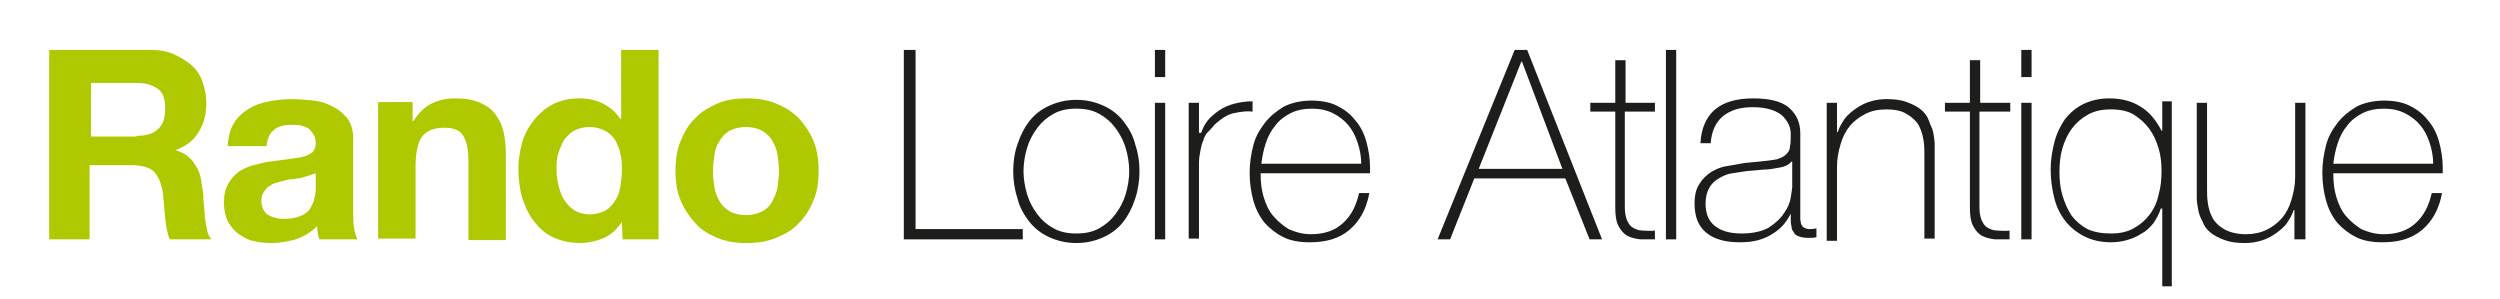
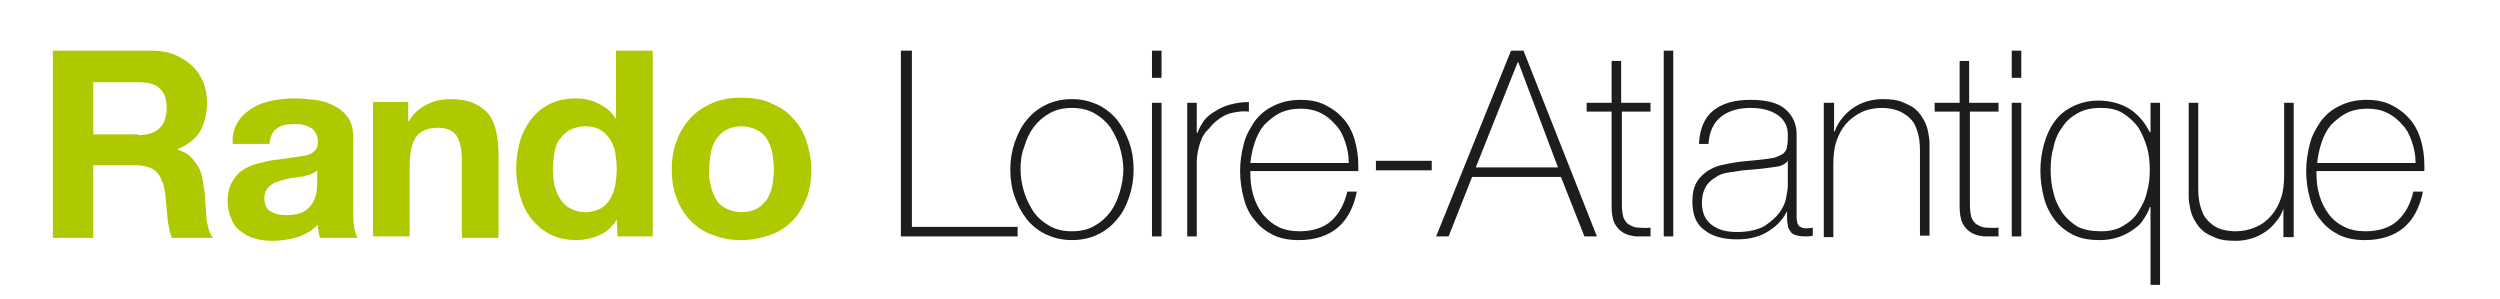
<svg xmlns="http://www.w3.org/2000/svg" version="1.1" id="Calque_1" x="0px" y="0px" width="340.5px" height="40.7px" viewBox="0 0 340.5 40.7" enable-background="new 0 0 340.5 40.7" xml:space="preserve">
  <g>
-     <path fill="#AEC900" d="M20.6,6.8c1.2,0,2.2,0.2,3.1,0.6c0.9,0.4,1.7,0.9,2.4,1.5s1.2,1.4,1.5,2.3c0.3,0.9,0.5,1.8,0.5,2.8   c0,1.5-0.3,2.8-1,3.9c-0.6,1.1-1.7,2-3.1,2.5v0.1c0.7,0.2,1.3,0.5,1.7,0.9c0.5,0.4,0.8,0.9,1.1,1.4c0.3,0.5,0.5,1.1,0.6,1.8   c0.1,0.7,0.2,1.3,0.3,2c0,0.4,0,0.9,0.1,1.4c0,0.6,0.1,1.1,0.1,1.7c0.1,0.6,0.2,1.1,0.3,1.6c0.1,0.5,0.3,1,0.6,1.3h-5.7   c-0.3-0.8-0.5-1.8-0.6-2.9c-0.1-1.1-0.2-2.2-0.3-3.3c-0.2-1.4-0.6-2.3-1.2-3c-0.6-0.6-1.7-0.9-3.1-0.9h-5.7v10.1H6.7V6.8H20.6z    M18.6,18.5c1.3,0,2.3-0.3,2.9-0.9c0.7-0.6,1-1.5,1-2.8c0-1.3-0.3-2.2-1-2.7s-1.6-0.8-2.9-0.8h-6.2v7.3H18.6z" />
-     <path fill="#AEC900" d="M31.9,16.7c0.5-0.8,1.2-1.4,2-1.9c0.8-0.5,1.7-0.8,2.8-1c1-0.2,2.1-0.3,3.1-0.3c0.9,0,1.9,0.1,2.9,0.2   c1,0.1,1.8,0.4,2.6,0.8s1.4,0.9,2,1.6c0.5,0.7,0.8,1.6,0.8,2.7v9.7c0,0.8,0,1.7,0.1,2.4c0.1,0.8,0.3,1.3,0.5,1.7h-5.2   c-0.1-0.3-0.2-0.6-0.2-0.9c-0.1-0.3-0.1-0.6-0.1-0.9c-0.8,0.8-1.8,1.4-2.9,1.8c-1.1,0.3-2.2,0.5-3.4,0.5c-0.9,0-1.7-0.1-2.5-0.3   s-1.4-0.6-2-1c-0.6-0.5-1-1-1.4-1.7c-0.3-0.7-0.5-1.5-0.5-2.5c0-1.1,0.2-1.9,0.6-2.6c0.4-0.7,0.9-1.2,1.4-1.6   c0.6-0.4,1.3-0.7,2-0.9c0.8-0.2,1.5-0.4,2.3-0.5c0.8-0.1,1.5-0.2,2.3-0.3c0.7-0.1,1.4-0.2,2-0.3s1-0.4,1.4-0.6   c0.3-0.3,0.5-0.7,0.5-1.2c0-0.6-0.1-1-0.3-1.3s-0.4-0.6-0.7-0.8c-0.3-0.2-0.7-0.3-1-0.4c-0.4-0.1-0.8-0.1-1.3-0.1   c-1,0-1.8,0.2-2.4,0.7s-0.9,1.2-1,2.2H31C31.1,18.5,31.4,17.5,31.9,16.7z M42.1,23.9c-0.3,0.1-0.7,0.2-1,0.3   c-0.4,0.1-0.8,0.1-1.2,0.2c-0.4,0-0.8,0.1-1.2,0.2c-0.4,0.1-0.8,0.2-1.1,0.3c-0.4,0.1-0.7,0.3-1,0.5c-0.3,0.2-0.5,0.5-0.7,0.8   c-0.2,0.3-0.3,0.7-0.3,1.2c0,0.5,0.1,0.8,0.3,1.2c0.2,0.3,0.4,0.6,0.7,0.7c0.3,0.2,0.6,0.3,1,0.4c0.4,0.1,0.8,0.1,1.2,0.1   c1,0,1.8-0.2,2.4-0.5c0.6-0.3,1-0.7,1.2-1.2c0.3-0.5,0.4-0.9,0.5-1.4s0.1-0.9,0.1-1.2v-1.9C42.7,23.7,42.4,23.8,42.1,23.9z" />
-     <path fill="#AEC900" d="M56.2,13.9v2.6h0.1c0.7-1.1,1.5-1.9,2.5-2.4c1-0.5,2.1-0.7,3.2-0.7c1.4,0,2.5,0.2,3.4,0.6   c0.9,0.4,1.6,0.9,2.1,1.6c0.5,0.7,0.9,1.5,1.1,2.4c0.2,1,0.3,2,0.3,3.2v11.5h-5.1V22c0-1.5-0.2-2.7-0.7-3.5   c-0.5-0.8-1.3-1.1-2.6-1.1c-1.4,0-2.4,0.4-3,1.2c-0.6,0.8-0.9,2.2-0.9,4.1v9.8h-5.1V13.9H56.2z" />
-     <path fill="#AEC900" d="M84.7,30.2c-0.6,1-1.4,1.7-2.4,2.2c-1,0.4-2.1,0.7-3.3,0.7c-1.4,0-2.6-0.3-3.7-0.8   c-1.1-0.5-1.9-1.3-2.6-2.2s-1.2-2-1.6-3.2c-0.3-1.2-0.5-2.5-0.5-3.8c0-1.3,0.2-2.5,0.5-3.6c0.3-1.2,0.9-2.2,1.6-3.1   c0.7-0.9,1.5-1.6,2.6-2.2c1-0.5,2.2-0.8,3.6-0.8c1.1,0,2.2,0.2,3.2,0.7c1,0.5,1.8,1.2,2.4,2.1h0.1V6.8h5.1v25.8h-4.9L84.7,30.2   L84.7,30.2z M84.5,21c-0.1-0.7-0.4-1.3-0.7-1.9c-0.3-0.5-0.8-1-1.4-1.3c-0.6-0.3-1.3-0.5-2.1-0.5c-0.8,0-1.6,0.2-2.1,0.5   c-0.6,0.3-1,0.8-1.4,1.3c-0.3,0.6-0.6,1.2-0.8,1.9c-0.2,0.7-0.2,1.5-0.2,2.2c0,0.7,0.1,1.4,0.3,2.2c0.2,0.7,0.4,1.4,0.8,1.9   c0.4,0.6,0.8,1,1.4,1.4c0.6,0.3,1.2,0.5,2,0.5c0.8,0,1.5-0.2,2.1-0.5c0.6-0.3,1-0.8,1.4-1.4s0.6-1.2,0.7-1.9   c0.1-0.7,0.2-1.5,0.2-2.2C84.7,22.4,84.7,21.7,84.5,21z" />
-     <path fill="#AEC900" d="M92.7,19.2c0.5-1.2,1.1-2.3,2-3.1c0.8-0.9,1.9-1.5,3-2c1.2-0.5,2.5-0.7,4-0.7c1.5,0,2.8,0.2,4,0.7   c1.2,0.5,2.2,1.1,3.1,2c0.8,0.9,1.5,1.9,2,3.1c0.5,1.2,0.7,2.6,0.7,4.1c0,1.5-0.2,2.8-0.7,4c-0.5,1.2-1.1,2.2-2,3.1   c-0.8,0.9-1.9,1.5-3.1,2c-1.2,0.5-2.5,0.7-4,0.7c-1.5,0-2.8-0.2-4-0.7c-1.2-0.5-2.2-1.1-3-2c-0.8-0.9-1.5-1.9-2-3.1   c-0.5-1.2-0.7-2.6-0.7-4C92,21.8,92.2,20.4,92.7,19.2z M97.3,25.5c0.1,0.7,0.4,1.4,0.7,1.9c0.3,0.6,0.8,1,1.4,1.4   c0.6,0.3,1.3,0.5,2.2,0.5s1.6-0.2,2.2-0.5c0.6-0.3,1.1-0.8,1.4-1.4c0.3-0.6,0.6-1.2,0.7-1.9c0.1-0.7,0.2-1.4,0.2-2.2   c0-0.7-0.1-1.5-0.2-2.2c-0.1-0.7-0.4-1.4-0.7-1.9c-0.3-0.6-0.8-1-1.4-1.4c-0.6-0.3-1.3-0.5-2.2-0.5s-1.6,0.2-2.2,0.5   s-1,0.8-1.4,1.4c-0.4,0.6-0.6,1.2-0.7,1.9c-0.1,0.7-0.2,1.5-0.2,2.2C97.1,24,97.2,24.8,97.3,25.5z" />
-     <path fill="#1D1D1B" d="M123.1,6.8h1.6v24.4h14.6v1.4h-16.2V6.8z" />
-     <path fill="#1D1D1B" d="M138,23.3c0-1.3,0.2-2.6,0.6-3.7c0.4-1.2,0.9-2.2,1.6-3.1c0.7-0.9,1.6-1.6,2.7-2.1c1.1-0.5,2.3-0.8,3.7-0.8   c1.4,0,2.6,0.3,3.7,0.8c1.1,0.5,2,1.2,2.7,2.1c0.7,0.9,1.3,1.9,1.6,3.1c0.4,1.2,0.6,2.4,0.6,3.7c0,1.3-0.2,2.6-0.6,3.8   c-0.4,1.2-0.9,2.2-1.6,3.1s-1.6,1.6-2.7,2.1c-1.1,0.5-2.3,0.8-3.7,0.8c-1.4,0-2.6-0.3-3.7-0.8c-1.1-0.5-2-1.2-2.7-2.1   s-1.3-1.9-1.6-3.1C138.2,25.9,138,24.6,138,23.3z M139.4,23.3c0,1.1,0.2,2.2,0.5,3.2c0.3,1,0.8,1.9,1.4,2.7   c0.6,0.8,1.3,1.4,2.2,1.9c0.9,0.5,1.9,0.7,3.1,0.7c1.2,0,2.2-0.2,3.1-0.7c0.9-0.5,1.6-1.1,2.2-1.9c0.6-0.8,1.1-1.7,1.4-2.7   c0.3-1,0.5-2.1,0.5-3.2c0-1.1-0.2-2.2-0.5-3.2c-0.3-1-0.8-1.9-1.4-2.7c-0.6-0.8-1.3-1.4-2.2-1.9c-0.9-0.5-1.9-0.7-3.1-0.7   c-1.2,0-2.2,0.2-3.1,0.7c-0.9,0.5-1.6,1.1-2.2,1.9c-0.6,0.8-1.1,1.7-1.4,2.7C139.6,21.1,139.4,22.2,139.4,23.3z" />
-     <path fill="#1D1D1B" d="M157.3,10.5V6.8h1.4v3.7H157.3z M157.3,32.6V14h1.4v18.6H157.3z" />
-     <path fill="#1D1D1B" d="M163.5,18.1h0.1c0.2-0.6,0.5-1.2,0.9-1.7c0.4-0.5,1-1,1.6-1.4c0.6-0.4,1.3-0.7,2.1-0.9   c0.8-0.2,1.6-0.3,2.4-0.3v1.4c-0.7-0.1-1.5,0-2.5,0.2s-1.8,0.8-2.7,1.6c-0.3,0.4-0.6,0.7-0.9,1c-0.3,0.3-0.5,0.7-0.6,1.1   c-0.2,0.4-0.3,0.9-0.4,1.4c-0.1,0.5-0.2,1.1-0.2,1.8v10.2h-1.4V14h1.4V18.1z" />
-     <path fill="#1D1D1B" d="M171.7,23.5v0.2c0,1.1,0.1,2.1,0.4,3.1s0.7,1.9,1.3,2.6s1.3,1.3,2.1,1.8c0.9,0.4,1.9,0.7,3,0.7   c1.9,0,3.3-0.5,4.4-1.5s1.8-2.3,2.2-4.1h1.4c-0.4,2.2-1.3,3.8-2.7,5c-1.4,1.2-3.2,1.7-5.4,1.7c-1.4,0-2.6-0.2-3.6-0.7   c-1-0.5-1.9-1.2-2.6-2c-0.7-0.9-1.2-1.9-1.5-3s-0.5-2.4-0.5-3.8c0-1.3,0.2-2.5,0.5-3.7c0.3-1.2,0.9-2.2,1.6-3.1s1.6-1.6,2.6-2.2   c1-0.5,2.3-0.8,3.7-0.8c1.3,0,2.5,0.2,3.5,0.7c1,0.5,1.8,1.1,2.5,2c0.7,0.8,1.2,1.8,1.5,2.9s0.5,2.3,0.5,3.5c0,0.1,0,0.3,0,0.4   c0,0.2,0,0.3,0,0.4H171.7z M185.4,22.3c0-1-0.2-2-0.5-2.9c-0.3-0.9-0.7-1.7-1.3-2.4c-0.6-0.7-1.3-1.2-2.1-1.6   c-0.8-0.4-1.7-0.6-2.8-0.6c-1.1,0-2.1,0.2-2.9,0.6c-0.8,0.4-1.6,1-2.1,1.7c-0.6,0.7-1,1.5-1.3,2.4c-0.3,0.9-0.5,1.9-0.6,2.8H185.4z   " />
-     <path fill="#1D1D1B" d="M206.3,6.8h1.7l10.2,25.8h-1.7l-3.3-8.3h-12.4l-3.3,8.3h-1.7L206.3,6.8z M212.8,23l-5.5-14.6h-0.1L201.4,23   H212.8z" />
-     <path fill="#1D1D1B" d="M225.3,15.2h-4v13c0,0.7,0.1,1.3,0.3,1.8c0.2,0.4,0.4,0.8,0.8,1c0.3,0.2,0.8,0.4,1.3,0.4   c0.5,0,1.1,0.1,1.7,0v1.2c-0.7,0-1.4,0-2,0c-0.7-0.1-1.2-0.2-1.8-0.5c-0.5-0.3-0.9-0.8-1.2-1.4c-0.3-0.6-0.4-1.4-0.4-2.5v-13h-3.4   V14h3.4V8.2h1.4V14h4V15.2z" />
-     <path fill="#1D1D1B" d="M228.3,6.8v25.8h-1.4V6.8H228.3z" />
-     <path fill="#1D1D1B" d="M244,28.9L244,28.9c-0.3,0.6-0.6,1.1-1,1.6s-0.9,0.9-1.5,1.3c-0.6,0.4-1.3,0.7-2,0.9   c-0.7,0.2-1.6,0.3-2.5,0.3c-2,0-3.5-0.4-4.6-1.3c-1.1-0.9-1.6-2.2-1.6-4c0-1.1,0.2-2,0.7-2.7c0.4-0.7,1-1.2,1.6-1.6   c0.7-0.4,1.4-0.7,2.2-0.8s1.6-0.3,2.3-0.4l2.1-0.2c1-0.1,1.8-0.2,2.3-0.3c0.6-0.2,1-0.4,1.3-0.7c0.3-0.3,0.5-0.6,0.5-1.1   c0.1-0.4,0.1-1,0.1-1.6c0-0.5-0.1-1-0.3-1.4c-0.2-0.4-0.5-0.8-0.9-1.2c-0.4-0.3-0.9-0.6-1.6-0.8c-0.7-0.2-1.4-0.3-2.4-0.3   c-1.7,0-3,0.4-4,1.2c-1,0.8-1.6,2.1-1.7,3.7h-1.4c0.1-2,0.8-3.6,2-4.6c1.2-1,2.9-1.5,5.2-1.5c2.2,0,3.9,0.4,4.9,1.3   c1,0.9,1.5,2,1.5,3.5v10.8c0,0.3,0,0.5,0,0.8c0,0.3,0.1,0.5,0.1,0.7c0.1,0.2,0.2,0.4,0.4,0.5c0.2,0.1,0.4,0.2,0.7,0.2   c0.2,0,0.6,0,1-0.1v1.2c-0.4,0.1-0.7,0.1-1.1,0.1c-0.6,0-1-0.1-1.3-0.2c-0.3-0.1-0.6-0.3-0.7-0.6c-0.2-0.2-0.3-0.5-0.3-0.8   c-0.1-0.3-0.1-0.7-0.1-1.1V28.9z M244,22c-0.3,0.4-0.9,0.7-1.5,0.8s-1.5,0.3-2.3,0.3l-2.3,0.2c-0.7,0.1-1.3,0.2-2,0.3   c-0.7,0.1-1.3,0.4-1.8,0.7c-0.5,0.3-1,0.7-1.3,1.3c-0.3,0.5-0.5,1.2-0.5,2.1c0,1.4,0.4,2.4,1.3,3.1c0.9,0.7,2.1,1,3.6,1   c1.6,0,2.8-0.3,3.7-0.8c0.9-0.6,1.6-1.2,2.1-2c0.5-0.7,0.8-1.4,0.9-2.1c0.1-0.7,0.2-1.2,0.2-1.4V22z" />
-     <path fill="#1D1D1B" d="M248.8,14h1.4v4h0.1c0.2-0.7,0.6-1.3,1-1.9c0.4-0.5,1-1,1.6-1.4c0.6-0.4,1.2-0.7,1.9-0.9   c0.7-0.2,1.4-0.3,2.1-0.3c1.1,0,2,0.1,2.8,0.4c0.8,0.3,1.4,0.6,1.9,1c0.5,0.4,0.9,0.9,1.1,1.5s0.5,1.1,0.6,1.6   c0.1,0.6,0.2,1.1,0.2,1.6c0,0.5,0,1,0,1.4v11.5h-1.4V20.9c0-0.5,0-1-0.1-1.7c-0.1-0.7-0.3-1.4-0.6-2c-0.3-0.6-0.9-1.2-1.6-1.6   c-0.7-0.5-1.7-0.7-2.9-0.7c-1.1,0-2,0.2-2.8,0.6c-0.8,0.4-1.5,0.9-2.1,1.6c-0.6,0.7-1,1.5-1.3,2.5c-0.3,1-0.5,2-0.5,3.1v10.1h-1.4   V14z" />
-     <path fill="#1D1D1B" d="M273.7,15.2h-4.1v13c0,0.7,0.1,1.3,0.3,1.8c0.2,0.4,0.4,0.8,0.8,1c0.3,0.2,0.8,0.4,1.3,0.4   c0.5,0,1.1,0.1,1.7,0v1.2c-0.7,0-1.4,0-2,0c-0.7-0.1-1.2-0.2-1.8-0.5c-0.5-0.3-0.9-0.8-1.2-1.4s-0.4-1.4-0.4-2.5v-13h-3.4V14h3.4   V8.2h1.4V14h4.1V15.2z" />
-     <path fill="#1D1D1B" d="M275.3,10.5V6.8h1.4v3.7H275.3z M275.3,32.6V14h1.4v18.6H275.3z" />
-     <path fill="#1D1D1B" d="M294.4,28.4h-0.1c-0.2,0.7-0.6,1.4-1,2c-0.5,0.6-1,1.1-1.6,1.4c-0.6,0.4-1.3,0.7-2,0.9   c-0.7,0.2-1.5,0.3-2.2,0.3c-1.4,0-2.6-0.3-3.6-0.8c-1-0.5-1.9-1.2-2.6-2.1c-0.7-0.9-1.2-1.9-1.5-3.1c-0.3-1.2-0.5-2.5-0.5-3.9   c0-1.3,0.2-2.5,0.5-3.7c0.3-1.2,0.8-2.2,1.4-3.1c0.7-0.9,1.5-1.6,2.5-2.1c1-0.5,2.2-0.8,3.6-0.8c1.7,0,3.1,0.4,4.2,1.1   c1.2,0.7,2.1,1.8,2.9,3.3h0.1v-4h1.3v25.2h-1.3V28.4z M287.5,31.8c1.2,0,2.2-0.2,3.1-0.7c0.9-0.5,1.6-1.1,2.2-1.9   c0.6-0.8,1-1.7,1.2-2.7c0.3-1,0.4-2.1,0.4-3.2c0-1.1-0.1-2.1-0.4-3.1s-0.7-1.9-1.3-2.7c-0.6-0.8-1.3-1.4-2.1-1.9s-1.9-0.7-3.1-0.7   c-1.2,0-2.2,0.2-3.1,0.7c-0.9,0.5-1.6,1.1-2.2,1.9c-0.6,0.8-1,1.7-1.3,2.7s-0.4,2.1-0.4,3.2c0,1.1,0.1,2.2,0.4,3.2   c0.3,1,0.7,1.9,1.2,2.7c0.6,0.8,1.3,1.4,2.2,1.9C285.2,31.6,286.2,31.8,287.5,31.8z" />
-     <path fill="#1D1D1B" d="M313.9,32.6h-1.4v-4h-0.1c-0.2,0.7-0.6,1.3-1,1.9c-0.4,0.5-1,1-1.6,1.4c-0.6,0.4-1.2,0.7-1.9,0.9   c-0.7,0.2-1.4,0.3-2.1,0.3c-1.1,0-2-0.1-2.8-0.4c-0.8-0.3-1.4-0.6-1.9-1c-0.5-0.4-0.9-0.9-1.1-1.5c-0.3-0.5-0.5-1.1-0.6-1.6   c-0.1-0.6-0.2-1.1-0.2-1.6c0-0.5,0-1,0-1.4V14h1.4v11.8c0,0.5,0,1.1,0.1,1.8c0.1,0.7,0.3,1.4,0.6,2c0.3,0.6,0.9,1.2,1.6,1.6   s1.7,0.7,3,0.7c1,0,2-0.2,2.8-0.6c0.8-0.4,1.5-0.9,2.1-1.6c0.6-0.7,1-1.5,1.3-2.5s0.5-2,0.5-3.1V14h1.4V32.6z" />
-     <path fill="#1D1D1B" d="M317.8,23.5v0.2c0,1.1,0.1,2.1,0.4,3.1s0.7,1.9,1.3,2.6s1.3,1.3,2.1,1.8c0.9,0.4,1.9,0.7,3,0.7   c1.9,0,3.3-0.5,4.4-1.5c1.1-1,1.8-2.3,2.2-4.1h1.4c-0.4,2.2-1.3,3.8-2.7,5c-1.4,1.2-3.2,1.7-5.4,1.7c-1.4,0-2.6-0.2-3.6-0.7   c-1-0.5-1.9-1.2-2.6-2c-0.7-0.9-1.2-1.9-1.5-3s-0.5-2.4-0.5-3.8c0-1.3,0.2-2.5,0.5-3.7c0.3-1.2,0.9-2.2,1.6-3.1s1.6-1.6,2.6-2.2   c1-0.5,2.3-0.8,3.7-0.8c1.3,0,2.5,0.2,3.5,0.7c1,0.5,1.8,1.1,2.5,2c0.7,0.8,1.2,1.8,1.5,2.9c0.3,1.1,0.5,2.3,0.5,3.5   c0,0.1,0,0.3,0,0.4c0,0.2,0,0.3,0,0.4H317.8z M331.4,22.3c0-1-0.2-2-0.5-2.9s-0.7-1.7-1.3-2.4c-0.6-0.7-1.3-1.2-2.1-1.6   c-0.8-0.4-1.7-0.6-2.8-0.6c-1.1,0-2.1,0.2-2.9,0.6c-0.8,0.4-1.6,1-2.1,1.7c-0.6,0.7-1,1.5-1.3,2.4s-0.5,1.9-0.6,2.8H331.4z" />
+     <path fill="#AEC900" d="M20.8,6.9c1.1,0,2.2,0.2,3.1,0.6c0.9,0.4,1.7,0.9,2.3,1.5c0.7,0.6,1.1,1.4,1.5,2.2c0.3,0.8,0.5,1.7,0.5,2.7   c0,1.5-0.3,2.8-0.9,3.9c-0.6,1.1-1.7,1.9-3.1,2.5v0.1c0.7,0.2,1.3,0.5,1.7,0.9c0.4,0.4,0.8,0.9,1.1,1.4c0.3,0.5,0.5,1.1,0.6,1.8   c0.1,0.6,0.2,1.3,0.3,1.9c0,0.4,0,0.9,0.1,1.4c0,0.5,0.1,1.1,0.1,1.7s0.2,1.1,0.3,1.6c0.1,0.5,0.3,0.9,0.6,1.3h-5.6   c-0.3-0.8-0.5-1.8-0.6-2.9c-0.1-1.1-0.2-2.2-0.3-3.2c-0.2-1.3-0.6-2.3-1.2-2.9c-0.6-0.6-1.6-0.9-3-0.9h-5.6v9.9H7.2V6.9H20.8z    M18.8,18.4c1.3,0,2.2-0.3,2.9-0.9c0.6-0.6,1-1.5,1-2.8c0-1.2-0.3-2.1-1-2.7c-0.6-0.6-1.6-0.8-2.9-0.8h-6.1v7.1H18.8z" />
+     <path fill="#AEC900" d="M32.4,16.6c0.5-0.8,1.2-1.4,2-1.9c0.8-0.5,1.7-0.8,2.7-1c1-0.2,2-0.3,3-0.3c0.9,0,1.9,0.1,2.8,0.2   c0.9,0.1,1.8,0.4,2.6,0.8c0.8,0.4,1.4,0.9,1.9,1.6c0.5,0.7,0.7,1.6,0.7,2.7v9.6c0,0.8,0,1.6,0.1,2.4c0.1,0.8,0.3,1.3,0.5,1.7h-5.1   c-0.1-0.3-0.2-0.6-0.2-0.9c-0.1-0.3-0.1-0.6-0.1-0.9c-0.8,0.8-1.8,1.4-2.8,1.7c-1.1,0.3-2.2,0.5-3.3,0.5c-0.9,0-1.7-0.1-2.4-0.3   c-0.8-0.2-1.4-0.5-2-1c-0.6-0.4-1-1-1.3-1.7c-0.3-0.7-0.5-1.5-0.5-2.4c0-1,0.2-1.9,0.6-2.6c0.4-0.7,0.8-1.2,1.4-1.6s1.2-0.7,2-0.9   s1.5-0.4,2.3-0.5c0.8-0.1,1.5-0.2,2.2-0.3c0.7-0.1,1.4-0.2,2-0.3c0.6-0.1,1-0.3,1.3-0.6s0.5-0.7,0.5-1.2c0-0.5-0.1-1-0.3-1.3   c-0.2-0.3-0.4-0.6-0.7-0.7c-0.3-0.2-0.6-0.3-1-0.4c-0.4-0.1-0.8-0.1-1.3-0.1c-1,0-1.8,0.2-2.3,0.6c-0.6,0.4-0.9,1.1-1,2.1h-5   C31.6,18.4,31.9,17.4,32.4,16.6z M42.4,23.7c-0.3,0.1-0.7,0.2-1,0.3c-0.4,0.1-0.8,0.1-1.2,0.2c-0.4,0-0.8,0.1-1.2,0.2   c-0.4,0.1-0.8,0.2-1.1,0.3c-0.4,0.1-0.7,0.3-1,0.5c-0.3,0.2-0.5,0.5-0.7,0.8C36.1,26.2,36,26.6,36,27c0,0.4,0.1,0.8,0.2,1.1   c0.2,0.3,0.4,0.6,0.7,0.7c0.3,0.2,0.6,0.3,1,0.4c0.4,0.1,0.8,0.1,1.2,0.1c1,0,1.8-0.2,2.3-0.5c0.5-0.3,0.9-0.7,1.2-1.2   c0.3-0.5,0.4-0.9,0.5-1.4c0.1-0.5,0.1-0.9,0.1-1.1v-1.9C42.9,23.5,42.7,23.6,42.4,23.7z" />
+     <path fill="#AEC900" d="M55.6,13.9v2.6h0.1c0.6-1.1,1.5-1.8,2.5-2.3c1-0.5,2.1-0.7,3.1-0.7c1.3,0,2.5,0.2,3.3,0.6   c0.9,0.4,1.5,0.9,2,1.5c0.5,0.7,0.8,1.4,1,2.4c0.2,0.9,0.3,2,0.3,3.1v11.3h-5V21.9c0-1.5-0.2-2.6-0.7-3.4c-0.5-0.7-1.3-1.1-2.5-1.1   c-1.4,0-2.4,0.4-3,1.2c-0.6,0.8-0.9,2.2-0.9,4v9.6h-5V13.9H55.6z" />
+     <path fill="#AEC900" d="M84,29.9c-0.6,1-1.4,1.7-2.3,2.1s-2,0.7-3.2,0.7c-1.4,0-2.6-0.3-3.6-0.8c-1-0.5-1.9-1.3-2.6-2.2   c-0.7-0.9-1.2-2-1.5-3.1c-0.3-1.2-0.5-2.4-0.5-3.7c0-1.2,0.2-2.4,0.5-3.6c0.3-1.1,0.9-2.2,1.5-3c0.7-0.9,1.5-1.6,2.5-2.1   c1-0.5,2.2-0.8,3.6-0.8c1.1,0,2.1,0.2,3.1,0.7c1,0.5,1.8,1.1,2.3,2h0.1V6.9h5v25.3h-4.8L84,29.9L84,29.9z M83.8,20.8   c-0.1-0.7-0.4-1.3-0.7-1.8c-0.3-0.5-0.8-1-1.3-1.3c-0.5-0.3-1.2-0.5-2.1-0.5c-0.8,0-1.5,0.2-2.1,0.5c-0.6,0.3-1,0.8-1.4,1.3   s-0.6,1.2-0.7,1.9s-0.2,1.4-0.2,2.2c0,0.7,0.1,1.4,0.2,2.1c0.2,0.7,0.4,1.3,0.8,1.9c0.4,0.6,0.8,1,1.4,1.3c0.6,0.3,1.2,0.5,2,0.5   c0.8,0,1.5-0.2,2.1-0.5c0.6-0.3,1-0.8,1.3-1.3c0.3-0.6,0.6-1.2,0.7-1.9c0.1-0.7,0.2-1.4,0.2-2.2C84,22.3,83.9,21.5,83.8,20.8z" />
+     <path fill="#AEC900" d="M92.2,19.1c0.4-1.2,1.1-2.2,1.9-3.1c0.8-0.8,1.8-1.5,3-2c1.2-0.5,2.5-0.7,3.9-0.7c1.4,0,2.8,0.2,3.9,0.7   c1.2,0.5,2.2,1.1,3,2c0.8,0.8,1.5,1.9,1.9,3.1c0.4,1.2,0.7,2.5,0.7,4c0,1.5-0.2,2.8-0.7,4s-1.1,2.2-1.9,3c-0.8,0.8-1.8,1.5-3,1.9   c-1.2,0.4-2.5,0.7-3.9,0.7c-1.4,0-2.7-0.2-3.9-0.7c-1.2-0.4-2.2-1.1-3-1.9c-0.8-0.8-1.5-1.9-1.9-3c-0.5-1.2-0.7-2.5-0.7-4   C91.5,21.6,91.7,20.3,92.2,19.1z M96.8,25.2c0.1,0.7,0.4,1.3,0.7,1.9c0.3,0.6,0.8,1,1.4,1.3c0.6,0.3,1.3,0.5,2.1,0.5   s1.6-0.2,2.1-0.5c0.6-0.3,1-0.8,1.4-1.3c0.3-0.6,0.6-1.2,0.7-1.9c0.1-0.7,0.2-1.4,0.2-2.1c0-0.7-0.1-1.5-0.2-2.2   c-0.1-0.7-0.4-1.3-0.7-1.9c-0.3-0.5-0.8-1-1.4-1.3c-0.6-0.3-1.3-0.5-2.1-0.5s-1.6,0.2-2.1,0.5c-0.6,0.3-1,0.8-1.4,1.3   c-0.3,0.5-0.6,1.2-0.7,1.9c-0.1,0.7-0.2,1.4-0.2,2.2C96.5,23.8,96.6,24.5,96.8,25.2z" />
+     <path fill="#1D1D1B" d="M122.6,6.9h1.6v24h14.4v1.3h-15.9V6.9z" />
+     <path fill="#1D1D1B" d="M137.6,23.1c0-1.3,0.2-2.5,0.6-3.7c0.4-1.1,0.9-2.2,1.6-3c0.7-0.9,1.6-1.6,2.6-2.1c1-0.5,2.2-0.8,3.6-0.8   s2.5,0.3,3.6,0.8c1,0.5,1.9,1.2,2.6,2.1c0.7,0.9,1.2,1.9,1.6,3c0.4,1.1,0.6,2.4,0.6,3.7s-0.2,2.5-0.6,3.7c-0.4,1.2-0.9,2.2-1.6,3   c-0.7,0.9-1.6,1.6-2.6,2.1c-1,0.5-2.2,0.8-3.6,0.8s-2.5-0.3-3.6-0.8c-1-0.5-1.9-1.2-2.6-2.1c-0.7-0.9-1.2-1.9-1.6-3   C137.8,25.7,137.6,24.4,137.6,23.1z M139,23.1c0,1.1,0.2,2.1,0.5,3.1c0.3,1,0.8,1.9,1.3,2.7c0.6,0.8,1.3,1.4,2.2,1.9   c0.9,0.5,1.9,0.7,3,0.7s2.1-0.2,3-0.7c0.9-0.5,1.6-1.1,2.2-1.9c0.6-0.8,1-1.7,1.3-2.7s0.5-2.1,0.5-3.1s-0.2-2.1-0.5-3.1   c-0.3-1-0.8-1.9-1.3-2.7c-0.6-0.8-1.3-1.4-2.2-1.9c-0.9-0.5-1.9-0.7-3-0.7s-2.1,0.2-3,0.7c-0.9,0.5-1.6,1.1-2.2,1.9   c-0.6,0.8-1,1.7-1.3,2.7C139.1,21,139,22,139,23.1z" />
+     <path fill="#1D1D1B" d="M156.9,10.6V6.9h1.3v3.7H156.9z M156.9,32.3V14h1.3v18.2H156.9z" />
+     <path fill="#1D1D1B" d="M163,18.1h0.1c0.2-0.6,0.5-1.1,0.9-1.7c0.4-0.5,1-1,1.6-1.3c0.6-0.4,1.3-0.7,2.1-0.9   c0.8-0.2,1.6-0.3,2.4-0.3v1.3c-0.7-0.1-1.5,0-2.4,0.2c-0.9,0.2-1.8,0.8-2.6,1.6c-0.3,0.4-0.6,0.7-0.9,1c-0.2,0.3-0.5,0.7-0.6,1.1   c-0.2,0.4-0.3,0.9-0.4,1.3s-0.2,1.1-0.2,1.8v10h-1.3V14h1.3V18.1z" />
+     <path fill="#1D1D1B" d="M170.3,23.3v0.2c0,1.1,0.1,2.1,0.4,3.1c0.3,1,0.7,1.8,1.3,2.6c0.6,0.7,1.3,1.3,2.1,1.7   c0.8,0.4,1.8,0.6,2.9,0.6c1.8,0,3.3-0.5,4.3-1.4c1.1-1,1.8-2.3,2.2-4h1.3c-0.4,2.1-1.3,3.8-2.6,4.9c-1.3,1.1-3.1,1.7-5.3,1.7   c-1.3,0-2.5-0.2-3.5-0.7c-1-0.5-1.8-1.1-2.5-2c-0.7-0.8-1.2-1.8-1.5-3c-0.3-1.1-0.5-2.4-0.5-3.7c0-1.3,0.2-2.5,0.5-3.7   c0.3-1.2,0.9-2.2,1.5-3.1c0.7-0.9,1.5-1.6,2.6-2.1c1-0.5,2.2-0.8,3.6-0.8c1.3,0,2.4,0.2,3.4,0.7c1,0.5,1.8,1.1,2.5,1.9   c0.7,0.8,1.2,1.8,1.5,2.8c0.3,1.1,0.5,2.2,0.5,3.5c0,0.1,0,0.3,0,0.4s0,0.3,0,0.4H170.3z M183.7,22.1c0-1-0.2-1.9-0.5-2.8   c-0.3-0.9-0.7-1.7-1.3-2.3c-0.6-0.7-1.2-1.2-2-1.6c-0.8-0.4-1.7-0.6-2.7-0.6c-1.1,0-2.1,0.2-2.9,0.6s-1.5,1-2.1,1.6   c-0.6,0.7-1,1.5-1.3,2.4s-0.5,1.8-0.6,2.8H183.7z" />
+     <path fill="#1D1D1B" d="M187.4,21.9h7.6v1.3h-7.6V21.9z" />
+     <path fill="#1D1D1B" d="M205.8,6.9h1.7l10,25.3h-1.7l-3.2-8.1h-12.1l-3.2,8.1h-1.7L205.8,6.9z M212.2,22.8l-5.4-14.3h-0.1L201,22.8   H212.2z" />
+     <path fill="#1D1D1B" d="M224.9,15.2h-4v12.7c0,0.7,0.1,1.3,0.2,1.7c0.2,0.4,0.4,0.8,0.8,1c0.3,0.2,0.8,0.4,1.2,0.4   c0.5,0,1,0.1,1.7,0v1.2c-0.7,0-1.4,0-2,0c-0.7-0.1-1.2-0.2-1.7-0.5c-0.5-0.3-0.9-0.7-1.2-1.3c-0.3-0.6-0.4-1.4-0.4-2.4V15.2h-3.4   V14h3.4V8.3h1.3V14h4V15.2z" />
+     <path fill="#1D1D1B" d="M227.9,6.9v25.3h-1.3V6.9H227.9z" />
+     <path fill="#1D1D1B" d="M243.5,28.6L243.5,28.6c-0.3,0.5-0.6,1.1-1,1.5c-0.4,0.5-0.9,0.9-1.5,1.3c-0.6,0.4-1.2,0.7-2,0.9   c-0.7,0.2-1.5,0.3-2.4,0.3c-1.9,0-3.4-0.4-4.5-1.3c-1.1-0.8-1.6-2.1-1.6-3.9c0-1.1,0.2-1.9,0.6-2.6c0.4-0.7,1-1.2,1.6-1.6   c0.7-0.4,1.4-0.7,2.2-0.8c0.8-0.2,1.6-0.3,2.3-0.4l2.1-0.2c1-0.1,1.7-0.2,2.3-0.3c0.6-0.2,1-0.4,1.3-0.6c0.3-0.3,0.5-0.6,0.5-1   c0.1-0.4,0.1-1,0.1-1.6c0-0.5-0.1-1-0.3-1.4c-0.2-0.4-0.5-0.8-0.9-1.1c-0.4-0.3-0.9-0.6-1.6-0.8c-0.6-0.2-1.4-0.3-2.3-0.3   c-1.6,0-3,0.4-4,1.2c-1,0.8-1.6,2-1.7,3.7h-1.3c0.1-2,0.7-3.5,1.9-4.5c1.2-1,2.9-1.5,5.1-1.5c2.2,0,3.8,0.4,4.8,1.3   c1,0.9,1.5,2,1.5,3.4v10.6c0,0.3,0,0.5,0,0.8c0,0.3,0.1,0.5,0.1,0.7c0.1,0.2,0.2,0.4,0.4,0.5c0.2,0.1,0.4,0.2,0.7,0.2   c0.2,0,0.6,0,1-0.1v1.1c-0.4,0.1-0.7,0.1-1.1,0.1c-0.5,0-1-0.1-1.3-0.2c-0.3-0.1-0.6-0.3-0.7-0.6c-0.2-0.2-0.3-0.5-0.3-0.8   c-0.1-0.3-0.1-0.7-0.1-1V28.6z M243.5,21.9c-0.3,0.4-0.8,0.7-1.5,0.8c-0.7,0.1-1.4,0.2-2.3,0.3l-2.3,0.2c-0.7,0.1-1.3,0.2-2,0.3   c-0.7,0.1-1.3,0.3-1.8,0.7c-0.5,0.3-1,0.7-1.3,1.3c-0.3,0.5-0.5,1.2-0.5,2.1c0,1.3,0.4,2.3,1.3,3c0.9,0.7,2,1,3.5,1   c1.5,0,2.8-0.3,3.7-0.8c0.9-0.6,1.6-1.2,2.1-1.9c0.5-0.7,0.8-1.4,0.9-2.1s0.2-1.1,0.2-1.4V21.9z" />
+     <path fill="#1D1D1B" d="M248.5,14h1.3v3.9h0.1c0.2-0.7,0.6-1.3,1-1.8c0.4-0.5,0.9-1,1.5-1.4c0.6-0.4,1.2-0.7,1.9-0.9   c0.7-0.2,1.4-0.3,2.1-0.3c1.1,0,2,0.1,2.7,0.4c0.7,0.3,1.4,0.6,1.8,1c0.5,0.4,0.8,0.9,1.1,1.4s0.5,1.1,0.6,1.6   c0.1,0.5,0.2,1.1,0.2,1.6c0,0.5,0,1,0,1.3v11.3h-1.3V20.7c0-0.4,0-1-0.1-1.7s-0.3-1.3-0.6-2c-0.3-0.6-0.9-1.2-1.6-1.6   s-1.7-0.7-2.9-0.7c-1,0-2,0.2-2.8,0.6c-0.8,0.4-1.5,0.9-2.1,1.6c-0.6,0.7-1,1.5-1.3,2.4s-0.4,2-0.4,3.1v9.9h-1.3V14z" />
+     <path fill="#1D1D1B" d="M272.3,15.2h-4v12.7c0,0.7,0.1,1.3,0.2,1.7c0.2,0.4,0.4,0.8,0.8,1c0.3,0.2,0.8,0.4,1.2,0.4   c0.5,0,1,0.1,1.7,0v1.2c-0.7,0-1.4,0-2,0c-0.7-0.1-1.2-0.2-1.7-0.5c-0.5-0.3-0.9-0.7-1.2-1.3c-0.3-0.6-0.4-1.4-0.4-2.4V15.2h-3.4   V14h3.4V8.3h1.3V14h4V15.2z" />
+     <path fill="#1D1D1B" d="M274,10.6V6.9h1.3v3.7H274z M274,32.3V14h1.3v18.2H274z" />
+     <path fill="#1D1D1B" d="M292.9,28.2h-0.1c-0.2,0.7-0.6,1.3-1,1.9c-0.4,0.6-1,1-1.6,1.4s-1.3,0.7-2,0.9c-0.7,0.2-1.4,0.3-2.2,0.3   c-1.4,0-2.6-0.2-3.6-0.7c-1-0.5-1.9-1.2-2.5-2c-0.7-0.9-1.2-1.9-1.5-3c-0.3-1.2-0.5-2.4-0.5-3.8c0-1.3,0.2-2.5,0.5-3.6   c0.3-1.1,0.8-2.2,1.4-3c0.6-0.9,1.5-1.6,2.5-2.1c1-0.5,2.2-0.8,3.5-0.8c1.6,0,3,0.4,4.2,1.1c1.1,0.7,2.1,1.8,2.8,3.2h0.1V14h1.3   v24.8h-1.3V28.2z M286.1,31.5c1.2,0,2.2-0.2,3-0.7c0.9-0.5,1.6-1.1,2.1-1.9c0.5-0.8,1-1.7,1.2-2.7c0.3-1,0.4-2,0.4-3.1   c0-1-0.1-2.1-0.4-3.1c-0.3-1-0.7-1.9-1.2-2.7c-0.6-0.8-1.3-1.4-2.1-1.9c-0.8-0.5-1.8-0.7-3-0.7c-1.2,0-2.2,0.2-3.1,0.7   c-0.9,0.5-1.6,1.1-2.1,1.9c-0.6,0.8-1,1.7-1.2,2.7c-0.3,1-0.4,2-0.4,3.1c0,1.1,0.1,2.2,0.4,3.2c0.2,1,0.7,1.9,1.2,2.7   c0.6,0.8,1.3,1.4,2.1,1.9C283.9,31.3,284.9,31.5,286.1,31.5z" />
+     <path fill="#1D1D1B" d="M312.4,32.3H311v-3.9H311c-0.2,0.7-0.6,1.3-1,1.8c-0.4,0.5-0.9,1-1.5,1.4s-1.2,0.7-1.9,0.9   c-0.7,0.2-1.4,0.3-2.1,0.3c-1.1,0-2-0.1-2.7-0.4c-0.7-0.3-1.4-0.6-1.8-1c-0.5-0.4-0.8-0.9-1.1-1.4c-0.3-0.5-0.5-1.1-0.6-1.6   c-0.1-0.5-0.2-1.1-0.2-1.6s0-1,0-1.3V14h1.3v11.5c0,0.5,0,1,0.1,1.7c0.1,0.7,0.3,1.3,0.6,2c0.3,0.6,0.9,1.2,1.5,1.6   s1.7,0.7,2.9,0.7c1,0,1.9-0.2,2.8-0.6s1.5-0.9,2.1-1.6c0.6-0.7,1-1.5,1.3-2.4c0.3-0.9,0.4-2,0.4-3.1V14h1.3V32.3z" />
+     <path fill="#1D1D1B" d="M315.5,23.3v0.2c0,1.1,0.1,2.1,0.4,3.1c0.3,1,0.7,1.8,1.3,2.6s1.3,1.3,2.1,1.7c0.8,0.4,1.8,0.6,2.9,0.6   c1.8,0,3.3-0.5,4.3-1.4c1.1-1,1.8-2.3,2.2-4h1.3c-0.4,2.1-1.3,3.8-2.6,4.9c-1.3,1.1-3.1,1.7-5.3,1.7c-1.3,0-2.5-0.2-3.5-0.7   c-1-0.5-1.8-1.1-2.5-2c-0.7-0.8-1.2-1.8-1.5-3c-0.3-1.1-0.5-2.4-0.5-3.7c0-1.3,0.2-2.5,0.5-3.7c0.3-1.2,0.9-2.2,1.5-3.1   c0.7-0.9,1.5-1.6,2.6-2.1c1-0.5,2.2-0.8,3.6-0.8c1.3,0,2.4,0.2,3.4,0.7c1,0.5,1.8,1.1,2.5,1.9c0.7,0.8,1.2,1.8,1.5,2.8   s0.5,2.2,0.5,3.5c0,0.1,0,0.3,0,0.4s0,0.3,0,0.4H315.5z M329,22.1c0-1-0.2-1.9-0.5-2.8c-0.3-0.9-0.7-1.7-1.3-2.3   c-0.6-0.7-1.2-1.2-2-1.6c-0.8-0.4-1.7-0.6-2.7-0.6c-1.1,0-2.1,0.2-2.9,0.6c-0.8,0.4-1.5,1-2.1,1.6c-0.6,0.7-1,1.5-1.3,2.4   s-0.5,1.8-0.6,2.8H329z" />
  </g>
</svg>
